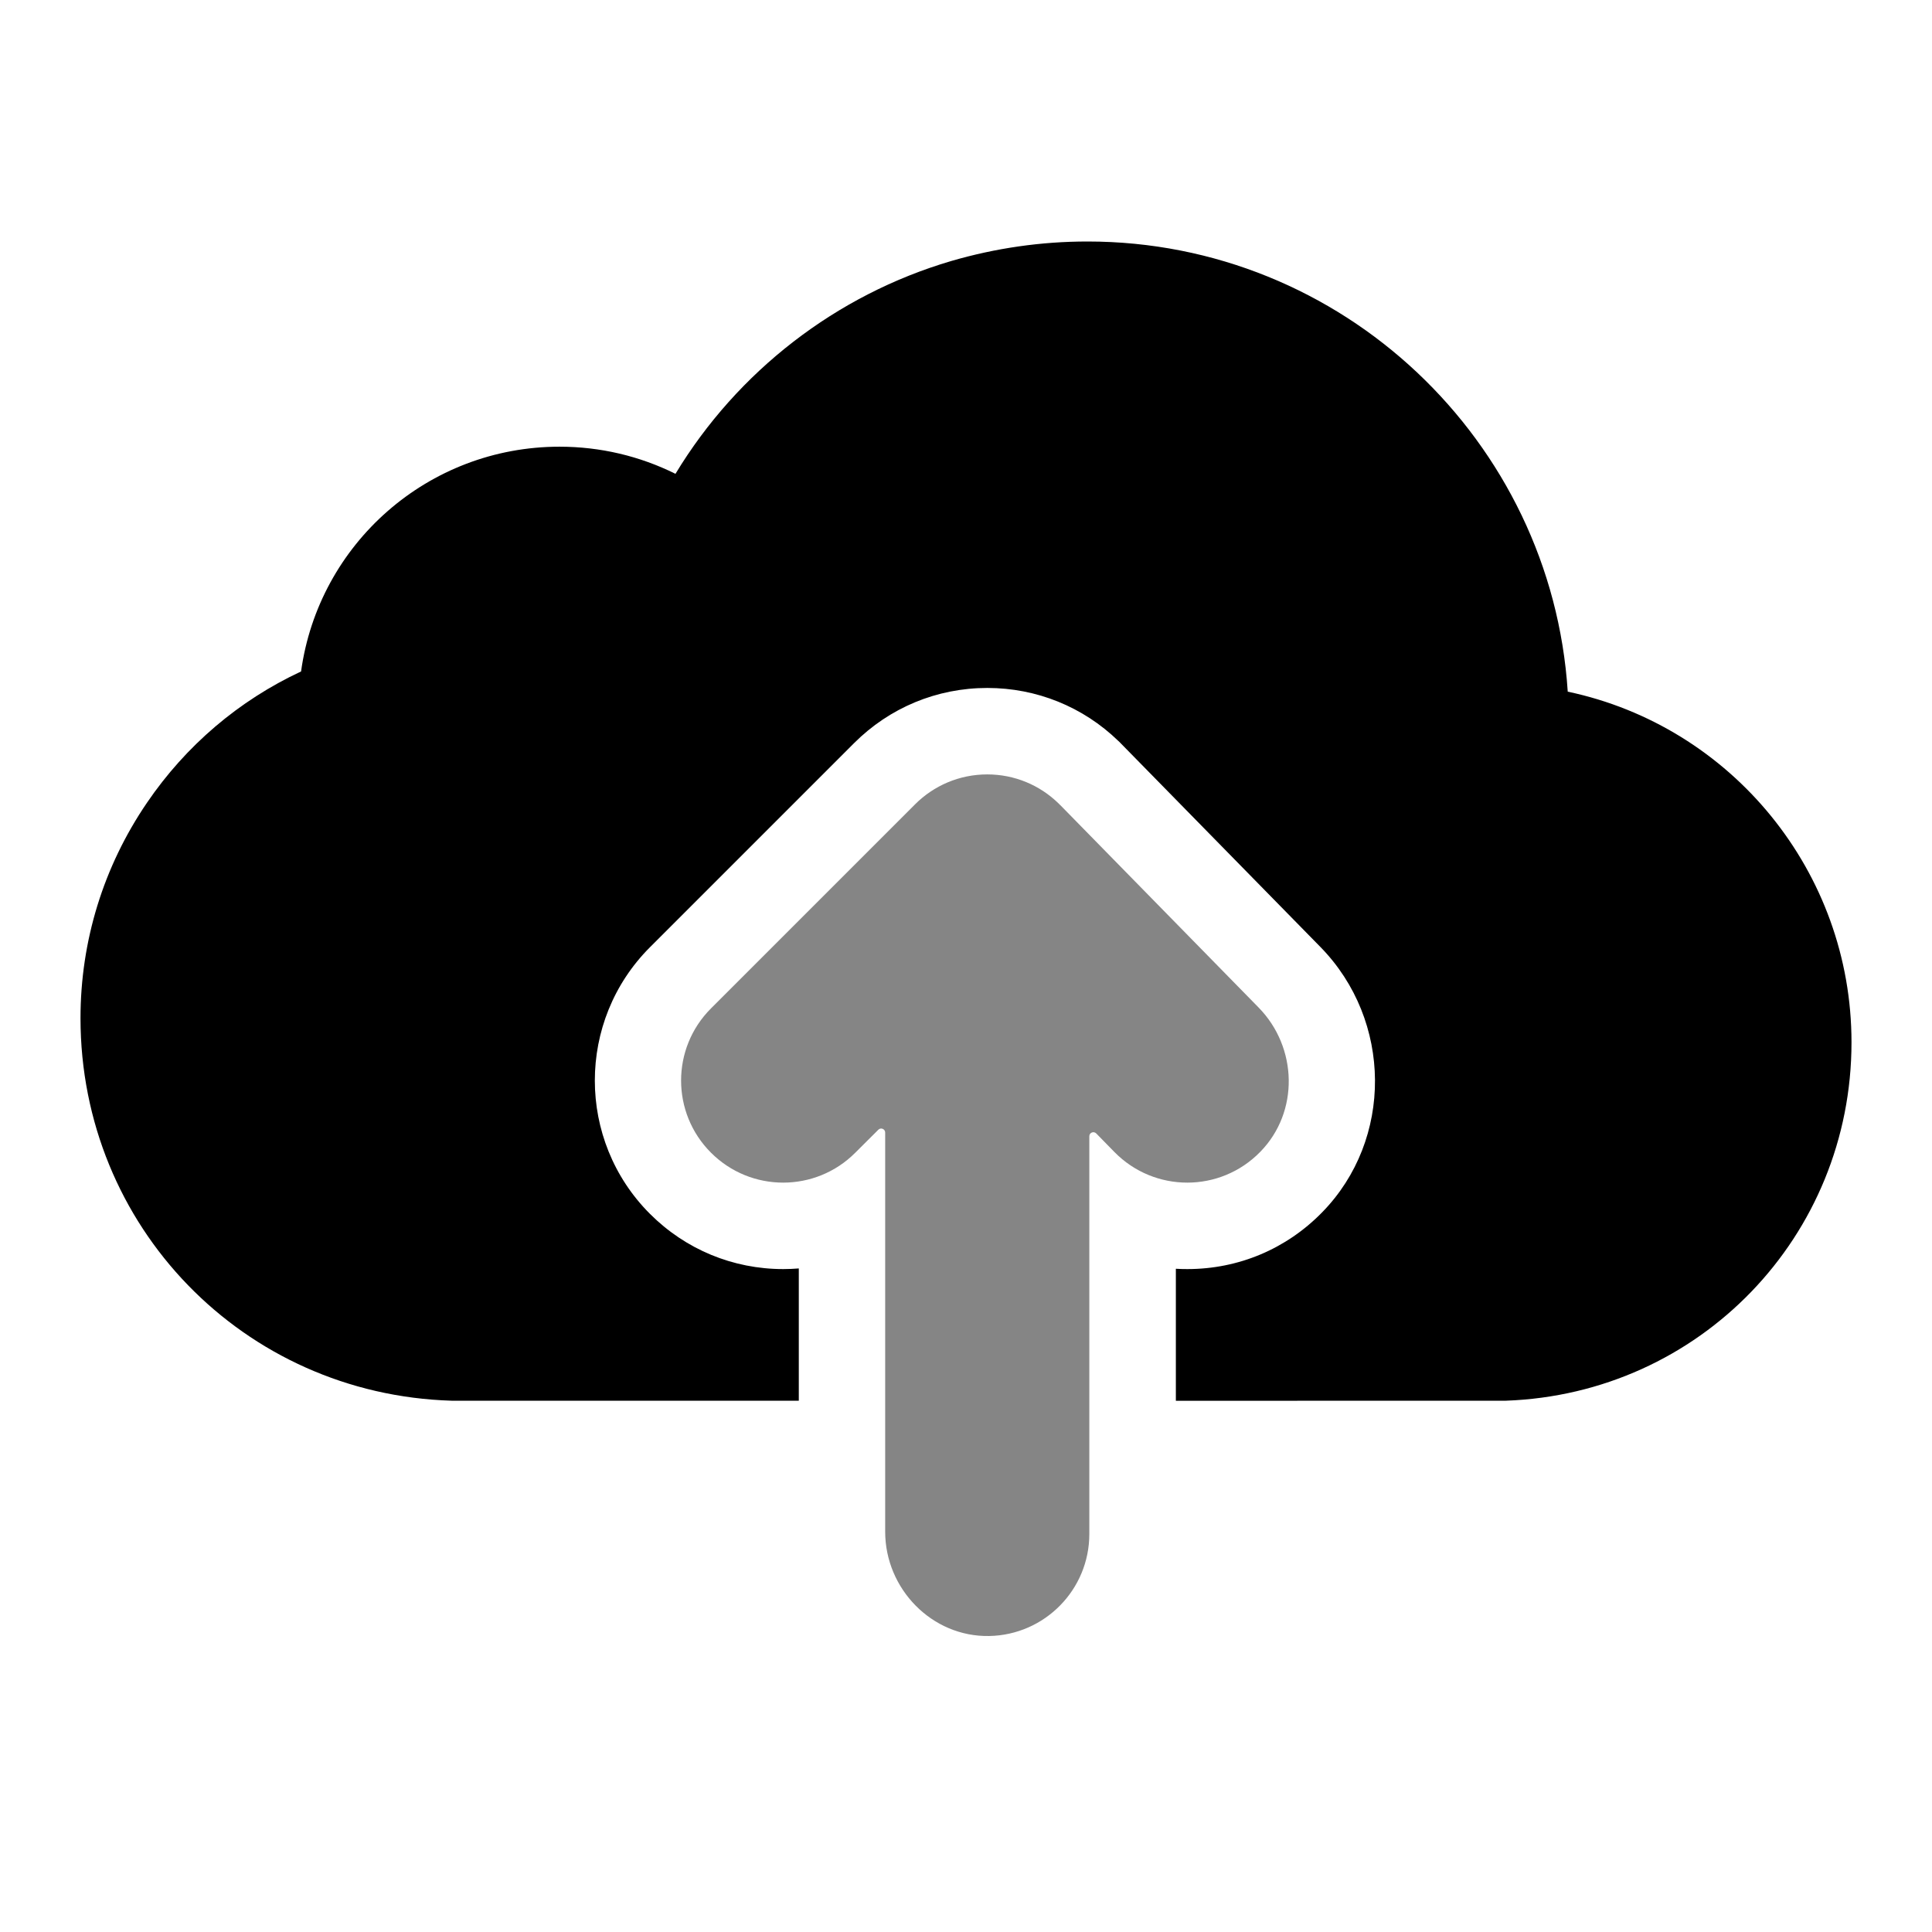
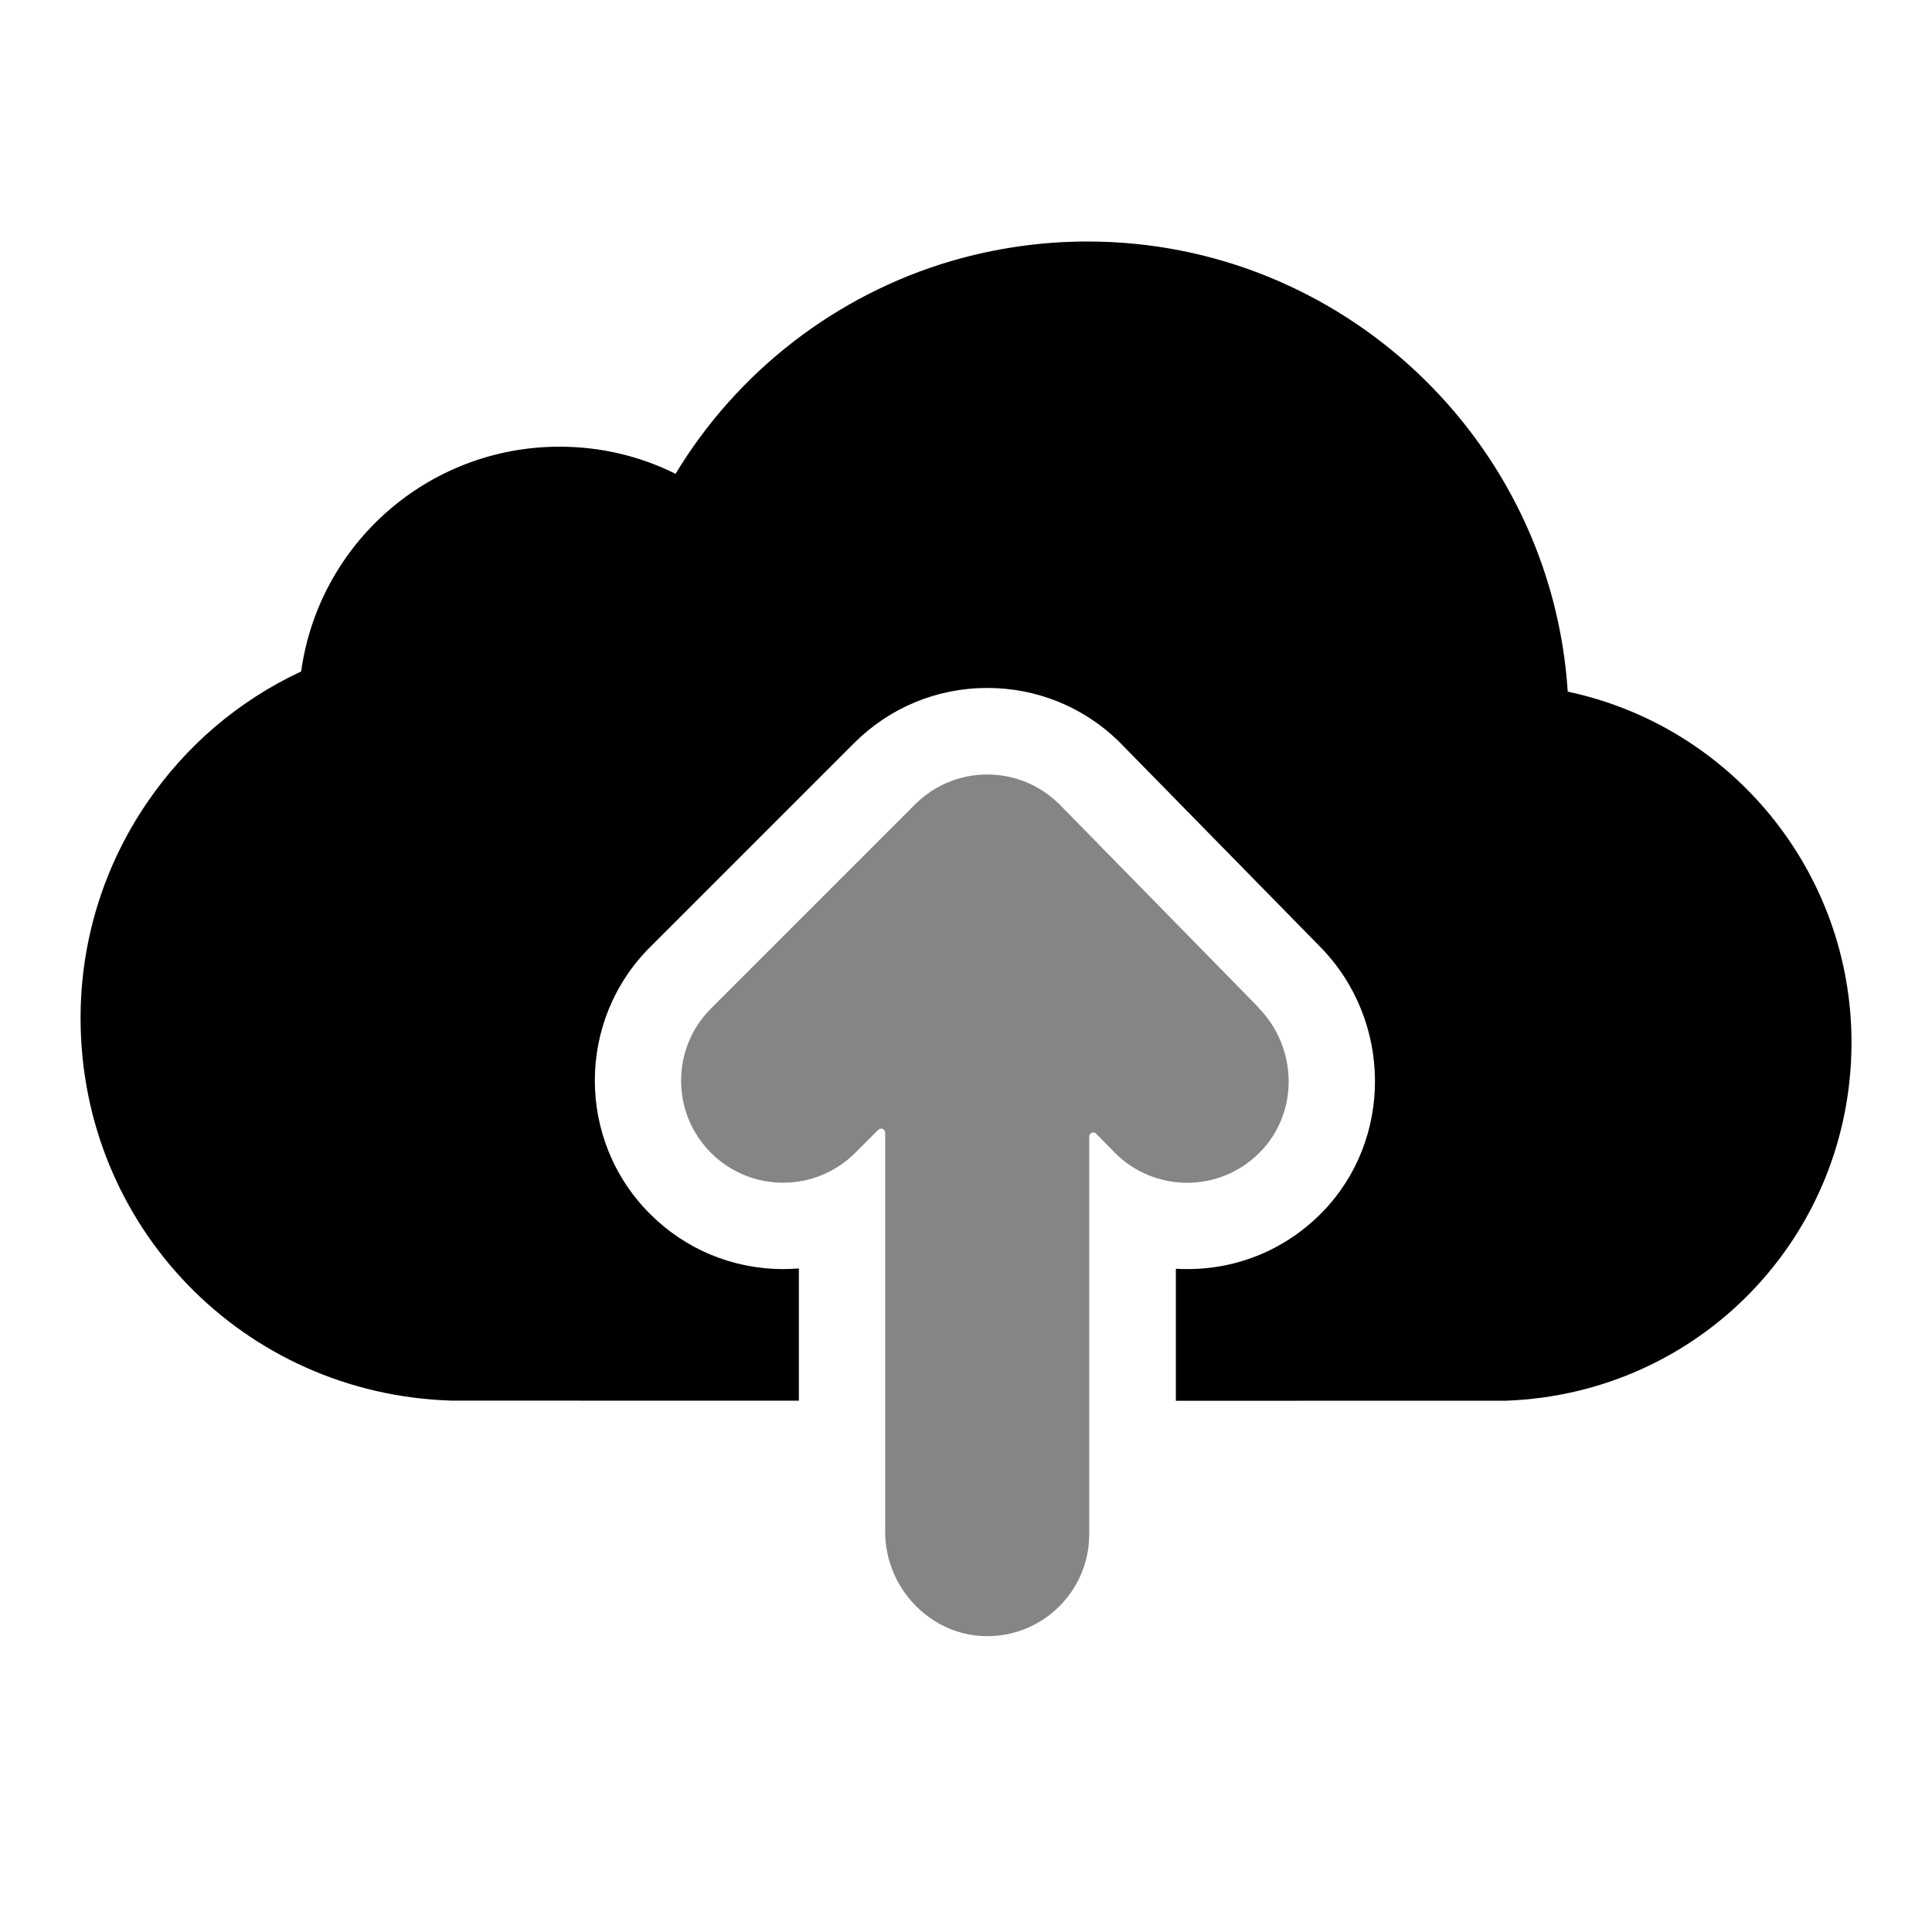
- <svg xmlns="http://www.w3.org/2000/svg" width="24" height="24" viewBox="0 0 24 24">
+ <svg xmlns="http://www.w3.org/2000/svg" height="24" viewBox="0 0 24 24" width="24">
  <g transform="translate(1 3)">
-     <path d="M14.635,9.516 L12.17,7 C12.168,6.999 12.167,6.998 12.166,6.997 C12.164,6.995 12.162,6.992 12.159,6.99 C12.158,6.988 12.156,6.987 12.155,6.985 C12.152,6.983 12.15,6.981 12.148,6.979 C12.147,6.978 12.146,6.977 12.144,6.975 C11.916,6.755 11.606,6.62 11.264,6.62 C10.914,6.62 10.597,6.762 10.368,6.991 L7.832,9.527 C7.337,10.022 7.337,10.824 7.832,11.319 C8.08,11.567 8.404,11.691 8.729,11.691 C9.053,11.691 9.378,11.567 9.625,11.319 L9.911,11.034 C9.942,11.002 9.996,11.025 9.996,11.069 L9.996,16.027 C9.996,16.738 10.578,17.337 11.289,17.323 C11.977,17.31 12.532,16.748 12.532,16.056 L12.532,11.115 C12.532,11.07 12.586,11.048 12.618,11.08 L12.843,11.31 C13.092,11.564 13.42,11.691 13.749,11.691 C14.077,11.691 14.406,11.564 14.655,11.309 C15.141,10.813 15.12,10.011 14.635,9.516 L14.635,9.516 Z" opacity=".48" />
-     <path d="M18.475,5.592 C18.274,2.475 15.675,0 12.509,0 C11.935,0 11.367,0.082 10.818,0.242 C9.386,0.663 8.16,1.614 7.391,2.886 C6.946,2.665 6.456,2.549 5.951,2.549 C4.317,2.549 2.959,3.754 2.74,5.341 C1.967,5.702 1.309,6.262 0.825,6.973 C0.285,7.765 0,8.69 0,9.648 C0,12.234 2.024,14.322 4.609,14.4 L8.923,14.4 L8.923,12.757 C8.859,12.762 8.794,12.765 8.73,12.765 C8.104,12.765 7.516,12.521 7.074,12.079 C6.161,11.166 6.161,9.68 7.074,8.767 L9.609,6.232 C10.051,5.79 10.639,5.546 11.265,5.546 C11.875,5.546 12.453,5.779 12.891,6.203 C12.892,6.203 12.898,6.209 12.905,6.216 L15.403,8.764 C16.298,9.678 16.308,11.157 15.424,12.06 C14.98,12.515 14.385,12.765 13.75,12.765 C13.702,12.765 13.654,12.764 13.607,12.761 L13.607,14.401 L17.707,14.4 C20.114,14.314 22,12.358 22,9.948 C22,7.83 20.51,6.022 18.475,5.592 Z" />
+     <path d="m14.635 9.516-2.465-2.515c-.001-.001-.002-.002-.003-.003-.002-.002-.005-.005-.007-.007-.002-.002-.003-.003-.005-.005-.002-.002-.004-.004-.007-.006-.001-.001-.003-.002-.004-.004-.228-.22-.538-.355-.88-.355-.35 0-.667.142-.897.372l-2.535 2.535c-.495.495-.495 1.298 0 1.793.248.248.572.371.896.371.324 0 .649-.124.896-.371l.286-.286c.032-.032.086-.009.086.036v4.958c0 .711.582 1.309 1.292 1.296.689-.013 1.243-.576 1.243-1.267v-4.94c0-.045.055-.067.086-.035l.225.23c.248.253.577.38.905.38s.657-.127.907-.382c.486-.496.465-1.298-.021-1.793z" opacity=".48" />
+     <path d="m18.475 5.592c-.201-3.117-2.8-5.592-5.966-5.592-.573 0-1.142.082-1.69.242-1.433.421-2.659 1.372-3.427 2.644-.445-.222-.935-.337-1.44-.337-1.633 0-2.991 1.205-3.211 2.792-.773.361-1.431.92-1.915 1.631-.54.793-.825 1.718-.825 2.675 0 2.586 2.024 4.674 4.609 4.752l4.314.001v-1.643c-.064.005-.129.008-.194.008-.626 0-1.214-.244-1.656-.686-.913-.913-.913-2.399 0-3.312l2.535-2.535c.442-.442 1.03-.686 1.656-.686.61 0 1.188.233 1.626.657.001.001.007.007.013.013l2.498 2.548c.896.914.906 2.393.022 3.296-.445.455-1.039.705-1.674.705-.048 0-.096-.001-.143-.004v1.64l4.1-.001c2.407-.086 4.293-2.041 4.293-4.451 0-2.118-1.49-3.926-3.525-4.357z" />
  </g>
</svg>
